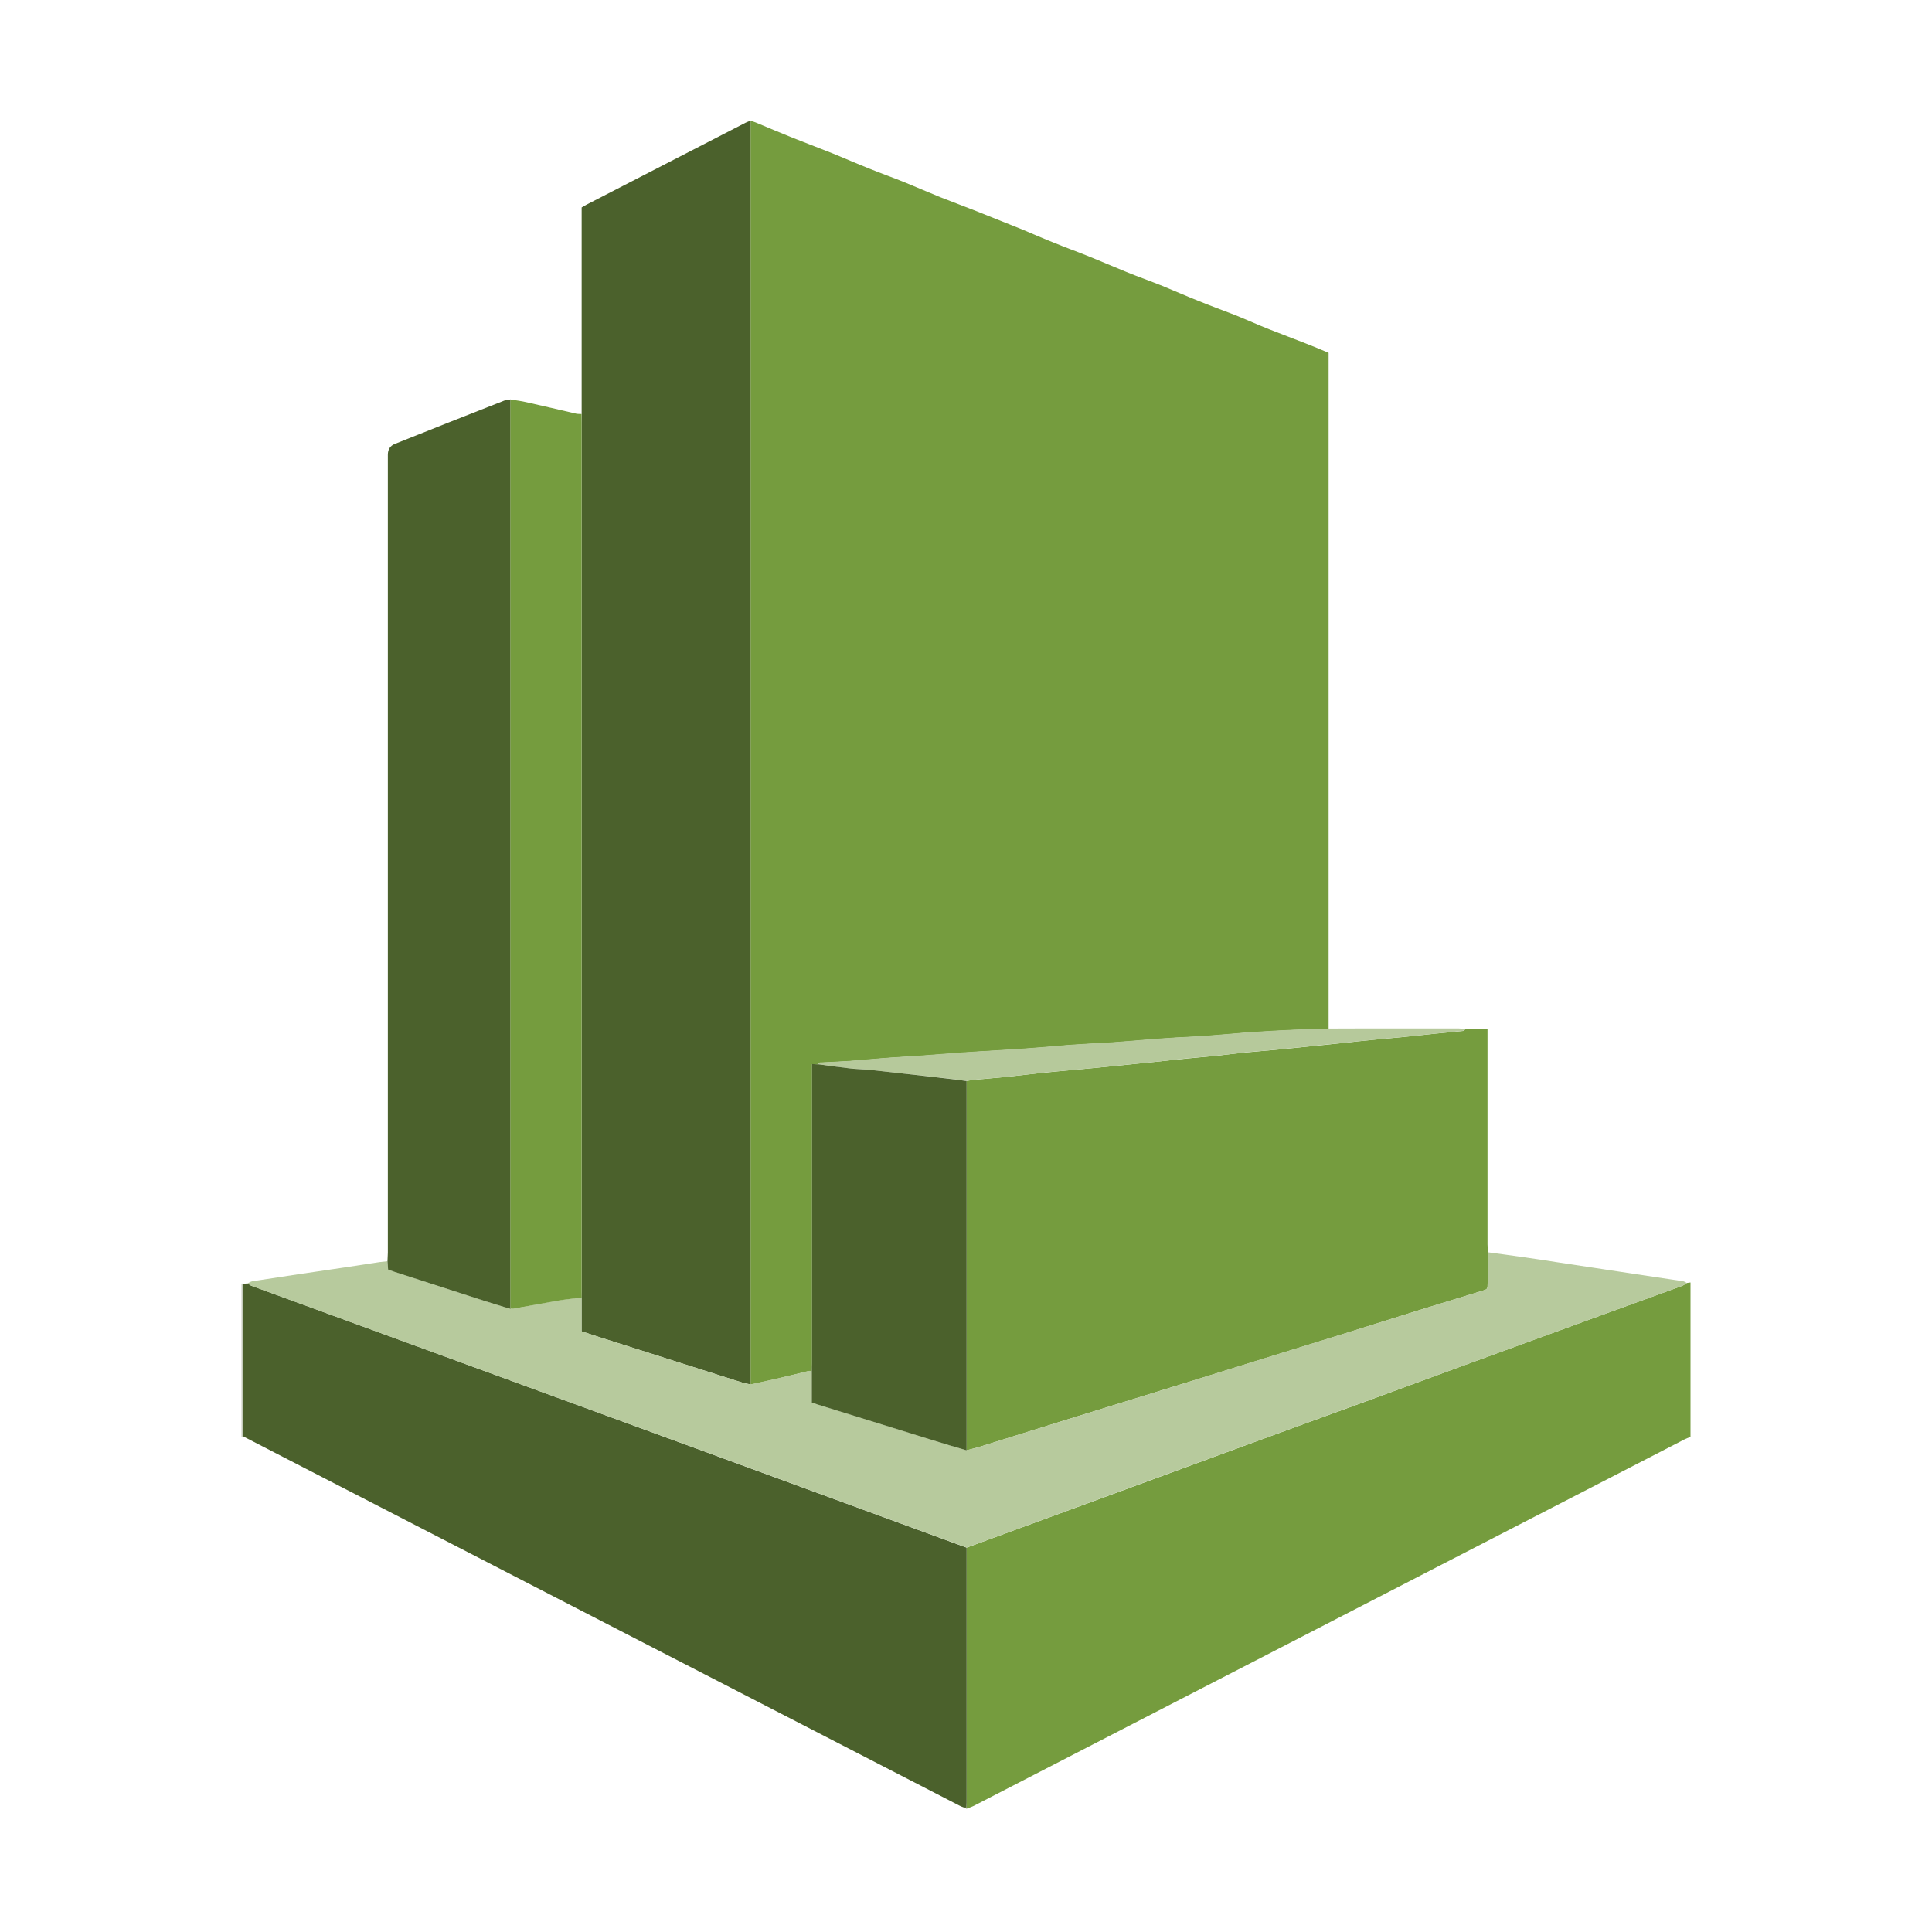
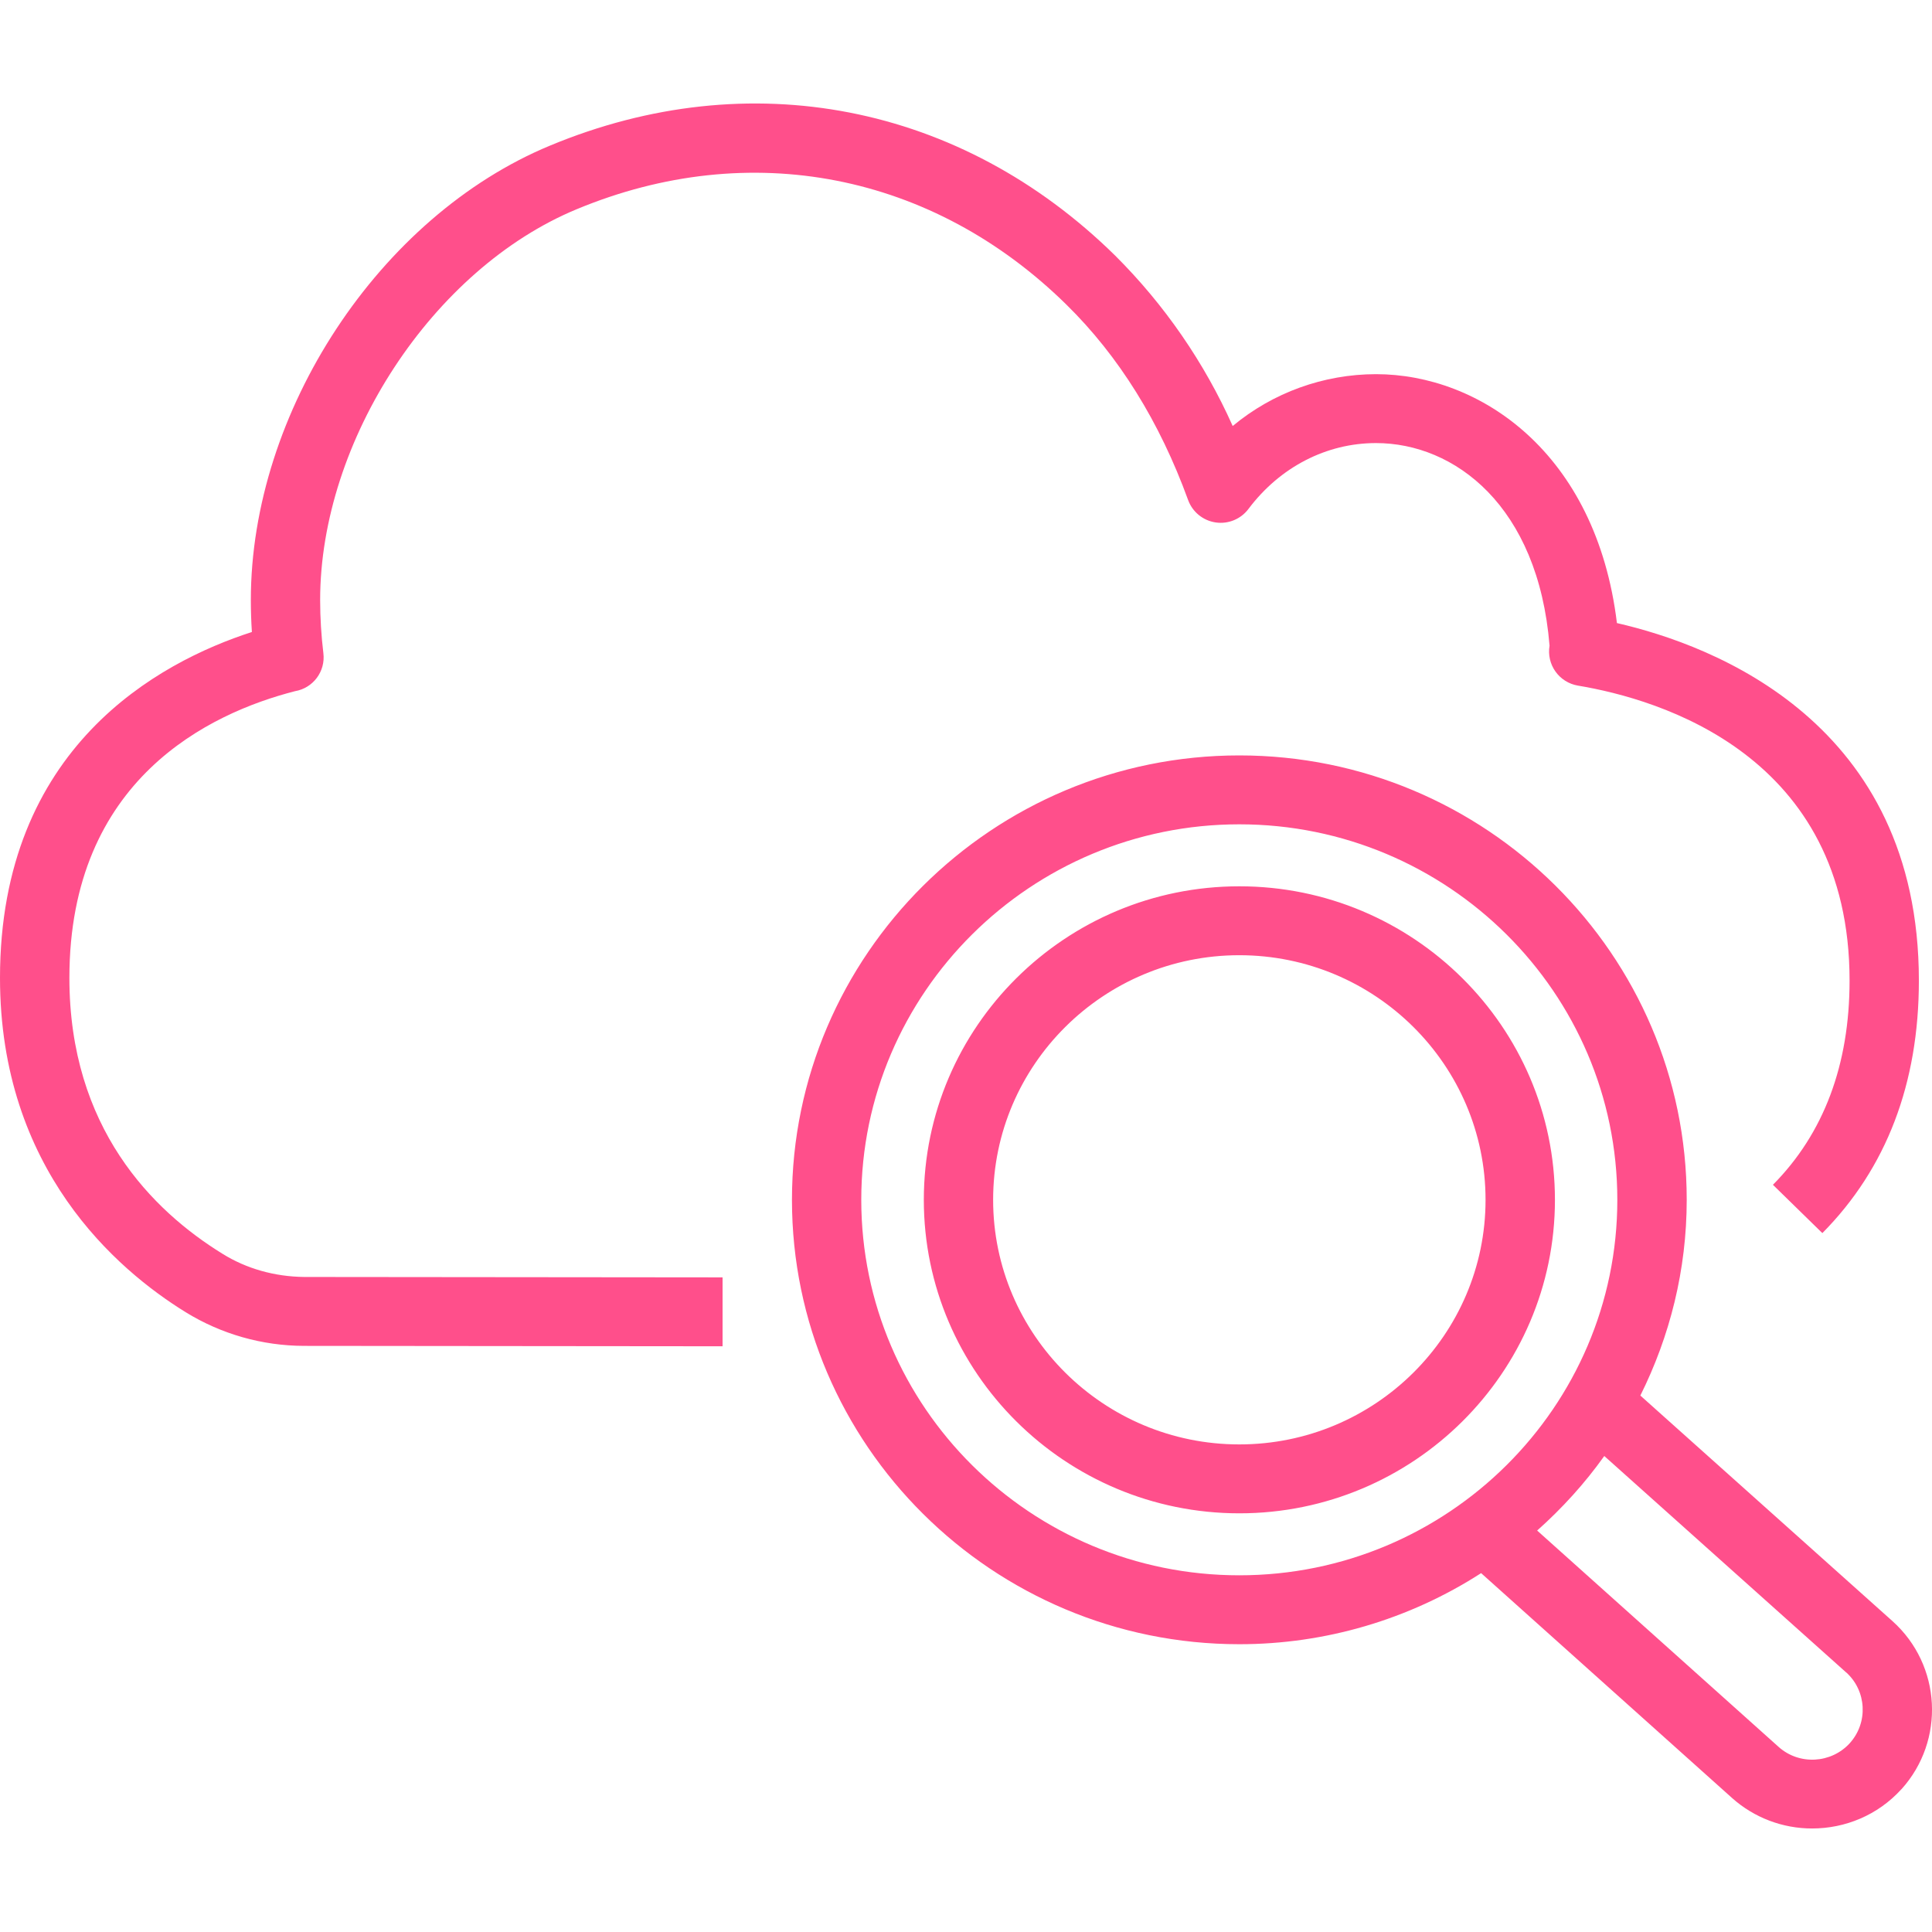
- <svg xmlns="http://www.w3.org/2000/svg" viewBox="0 0 16 16" fill="none">
-   <g>
-     <path fill="#759C3E" d="M14 11.899l-.045.019-5.89 3.037c-.02.01-.04.016-.06.024v-.01-.042-2.11a1291.057 1291.057 0 002.216-.813c.361-.133.723-.264 1.085-.396l.775-.285 1.118-.408.729-.265c.015-.005.028-.016.042-.025l.03-.004v1.278z" />
-     <path fill="#C6CDBD" d="M2.014 11.895L2 11.899V10.63h.01c0 .019.003.038.003.056v.838l.001.37z" />
-     <path fill="#759C3E" d="M6.216 1c.014.005.029.008.042.014.101.042.202.085.304.126l.345.135c.098.04.195.083.294.122.098.04.198.075.296.115.098.04.194.082.293.122.1.04.2.076.3.116l.37.148c.093.039.186.08.28.117.087.036.176.067.264.103.11.044.217.091.326.135.098.04.198.075.297.115.098.04.195.083.293.122.103.042.208.08.311.12.094.038.186.08.28.117.1.04.201.077.302.117.062.024.124.05.19.078V8.52l-.293.01c-.074.003-.146.008-.22.012a6.5 6.5 0 00-.178.011c-.114.01-.228.02-.342.028-.078.006-.156.008-.234.013l-.164.011c-.116.01-.232.02-.347.028-.075.006-.15.008-.224.013a6.474 6.474 0 00-.154.01c-.114.01-.228.02-.343.028-.122.009-.245.016-.368.023l-.174.012-.392.029c-.065.004-.13.007-.194.012-.114.008-.228.02-.343.028-.074.005-.149.008-.224.012-.012.001-.028-.004-.031.016l-.053-.003v2.476c0 .022 0 .044-.002.067-.01 0-.02-.002-.03 0l-.27.065-.207.046V1.088 1z" />
-     <path fill="#4B612C" d="M6.216 1v10.465c-.02-.004-.042-.007-.063-.013l-1.17-.372-.167-.054v-.28l.001-.052V3.505 1.718l.038-.022 1.32-.68c.013-.007.027-.011.04-.016h.001z" />
-     <path fill="#759C3E" d="M12.134 8.523h.185v1.783c0 .022.003.044.004.066l-.003.252c0 .053 0 .053-.048.067l-.483.148-.644.202-.797.247-.563.175-.983.304-.673.21c-.04.013-.083.023-.124.034v-.02-3.039c.022-.003.043-.008.064-.01.086-.008.172-.014.258-.023.116-.012.231-.027.347-.038.12-.013.241-.022.362-.034.133-.012.267-.027.401-.04l.129-.013c.085-.009.171-.019.257-.027.082-.009.165-.015.248-.023.082-.01.165-.02.247-.028.086-.009.172-.015.258-.023l.396-.04.134-.014c.085-.009.171-.019.257-.027l.248-.023.277-.029.228-.022c.007-.001.013-.01.019-.014z" />
-     <path fill="#4B612C" d="M2.014 11.895l-.002-.37v-.837l-.002-.056.04-.003c.012.007.024.017.037.021l1.542.564 2.336.855 2.04.748v2.11l-.001.042h-.021c-.014-.005-.028-.01-.04-.017L2.04 11.909l-.026-.014z" />
-     <path fill="#B7CA9D" d="M8.005 12.816l-2.04-.748-2.336-.854-1.542-.564c-.013-.005-.025-.015-.037-.022.013-.005.025-.014.039-.017l.387-.059.374-.055.295-.045.064-.007.005.069.047.016c.248.08.495.161.743.24.07.024.143.044.214.066l.01.001h.03c.124-.023.248-.047.372-.068.062-.01.124-.016.186-.024v.28l.167.055 1.17.372c.02.006.042.009.063.013l.208-.046c.09-.02.18-.043.27-.065.01-.002.02 0 .03 0v.26l.048.017.955.296c.092.029.185.056.278.083.041-.01.083-.02.124-.033l.673-.21.983-.304.563-.176.797-.247.644-.201c.161-.05.322-.1.483-.148.048-.015.048-.015.048-.067l.003-.253c.092.013.184.024.276.038.105.014.21.031.314.047l.305.046.31.047.3.045c.037.006.075.01.112.017.01.002.02.01.03.014-.014.008-.027.019-.042.025l-.729.265-1.118.408-.775.284-1.085.396-.63.231-1.126.414-.46.168z" />
-     <path fill="#4B612C" d="M4.218 10.837c-.071-.022-.143-.043-.214-.066l-.743-.24-.047-.017-.005-.068.003-.072V3.766c0-.045.02-.075.059-.09.3-.12.602-.24.904-.358.016-.007.035-.007.053-.01v7.519l-.01.01z" />
-     <path fill="#759C3E" d="M4.227 10.827v-.051-7.422-.046c.046.008.092.013.137.024.136.03.272.063.408.094.014.003.03.002.044.003l.001.077V10.746c-.063.008-.126.014-.187.024-.124.021-.248.045-.372.067-.01.002-.02 0-.03 0v-.01z" />
-     <path fill="#B6C99B" d="M12.134 8.523c-.006.005-.012.014-.019.014-.076.009-.152.015-.228.023l-.277.029c-.082.008-.165.014-.248.023-.086.008-.172.018-.257.027l-.134.013c-.132.014-.264.028-.396.04-.086.009-.172.015-.258.023-.082.009-.165.02-.247.028-.082.009-.165.015-.248.023l-.257.028-.129.013-.401.04c-.12.012-.241.021-.362.033-.116.012-.23.027-.347.039l-.258.023c-.021.002-.042.006-.063.01l-.088-.012-.256-.03-.48-.052c-.047-.005-.095-.005-.143-.01-.087-.01-.173-.023-.26-.034.003-.02.019-.016.03-.016l.225-.012c.114-.009.228-.02.342-.028l.194-.012.393-.03.174-.011c.122-.008.245-.014.368-.023.114-.008.228-.019.342-.028.051-.004.103-.008.154-.01l.224-.013.347-.028.164-.011c.078-.005.156-.007.234-.013.114-.008.228-.019.343-.028l.178-.012c.073-.004.146-.009.22-.011.097-.005.195-.007.293-.01l.329-.001h.743c.02 0 .039.004.059.005v.001z" />
-     <path fill="#596F39" d="M7.983 14.97l.02-.001.002.01-.022-.01z" />
-     <path fill="#4B612C" d="M6.778 8.814c.087.012.174.024.261.034.048.006.096.006.144.01l.478.053.256.03c.03.003.059.008.088.012v3.058c-.093-.027-.186-.054-.278-.083l-.955-.296-.049-.017v-.26l.002-.067V8.812l.053.003z" />
-     <path fill="#567031" d="M4.228 10.827l.001.012-.01-.001.01-.01h-.001z" />
-   </g>
+ <svg xmlns="http://www.w3.org/2000/svg" viewBox="0 0 24 24">
+   <path fill="#FF4F8B" d="M18.454 14.905c0-1.676-1.372-3.039-3.059-3.039-1.686 0-3.058 1.363-3.058 3.039 0 1.675 1.372 3.038 3.058 3.038 1.687 0 3.059-1.363 3.059-3.038Zm.862 0c0 2.147-1.759 3.894-3.92 3.894-2.162 0-3.92-1.747-3.92-3.894 0-2.148 1.758-3.895 3.92-3.895 2.161 0 3.92 1.747 3.92 3.895Zm3.617 5.87-3.004-2.688c-.242.34-.523.649-.834.926l2.999 2.687c.256.23.654.208.885-.046a.623.623 0 0 0-.046-.88Zm-7.538-1.206c2.59 0 4.696-2.092 4.696-4.664 0-2.573-2.106-4.665-4.696-4.665-2.589 0-4.696 2.092-4.696 4.665 0 2.572 2.107 4.664 4.696 4.664Zm8.224 2.658c-.293.323-.7.487-1.107.487a1.49 1.49 0 0 1-.995-.378L18.399 19.542a5.543 5.543 0 0 1-3.004.883c-3.064 0-5.557-2.476-5.557-5.52 0-3.044 2.493-5.521 5.557-5.521 3.065 0 5.558 2.477 5.558 5.52 0 .874-.21 1.697-.576 2.432l3.133 2.803c.608.546.657 1.482.11 2.088ZM3.977 7.454c0 .222.014.444.04.659a.426.426 0 0 1-.352.473C2.605 8.858.862 9.681.862 12.148c0 1.863 1.034 2.892 1.902 3.427.297.185.647.284 1.017.288l5.195.005v.856l-5.2-.005a2.815 2.815 0 0 1-1.469-.418C1.447 15.77 0 14.524 0 12.148c0-2.864 1.971-3.923 3.129-4.297a6.093 6.093 0 0 1-.013-.397c0-2.34 1.598-4.767 3.716-5.645 2.478-1.031 5.104-.52 7.022 1.367a7.048 7.048 0 0 1 1.459 2.116 2.79 2.79 0 0 1 1.78-.644c1.287 0 2.735.97 2.993 3.092 1.205.276 3.751 1.24 3.751 4.441 0 1.278-.403 2.333-1.199 3.137l-.614-.6c.632-.638.952-1.491.952-2.537 0-2.8-2.36-3.495-3.374-3.664a.43.43 0 0 1-.353-.496c-.141-1.738-1.18-2.517-2.156-2.517-.616 0-1.193.298-1.584.818a.431.431 0 0 1-.75-.111c-.353-.971-.861-1.788-1.511-2.426-1.663-1.636-3.936-2.079-6.084-1.186-1.787.74-3.187 2.873-3.187 4.855Z" />
</svg>
